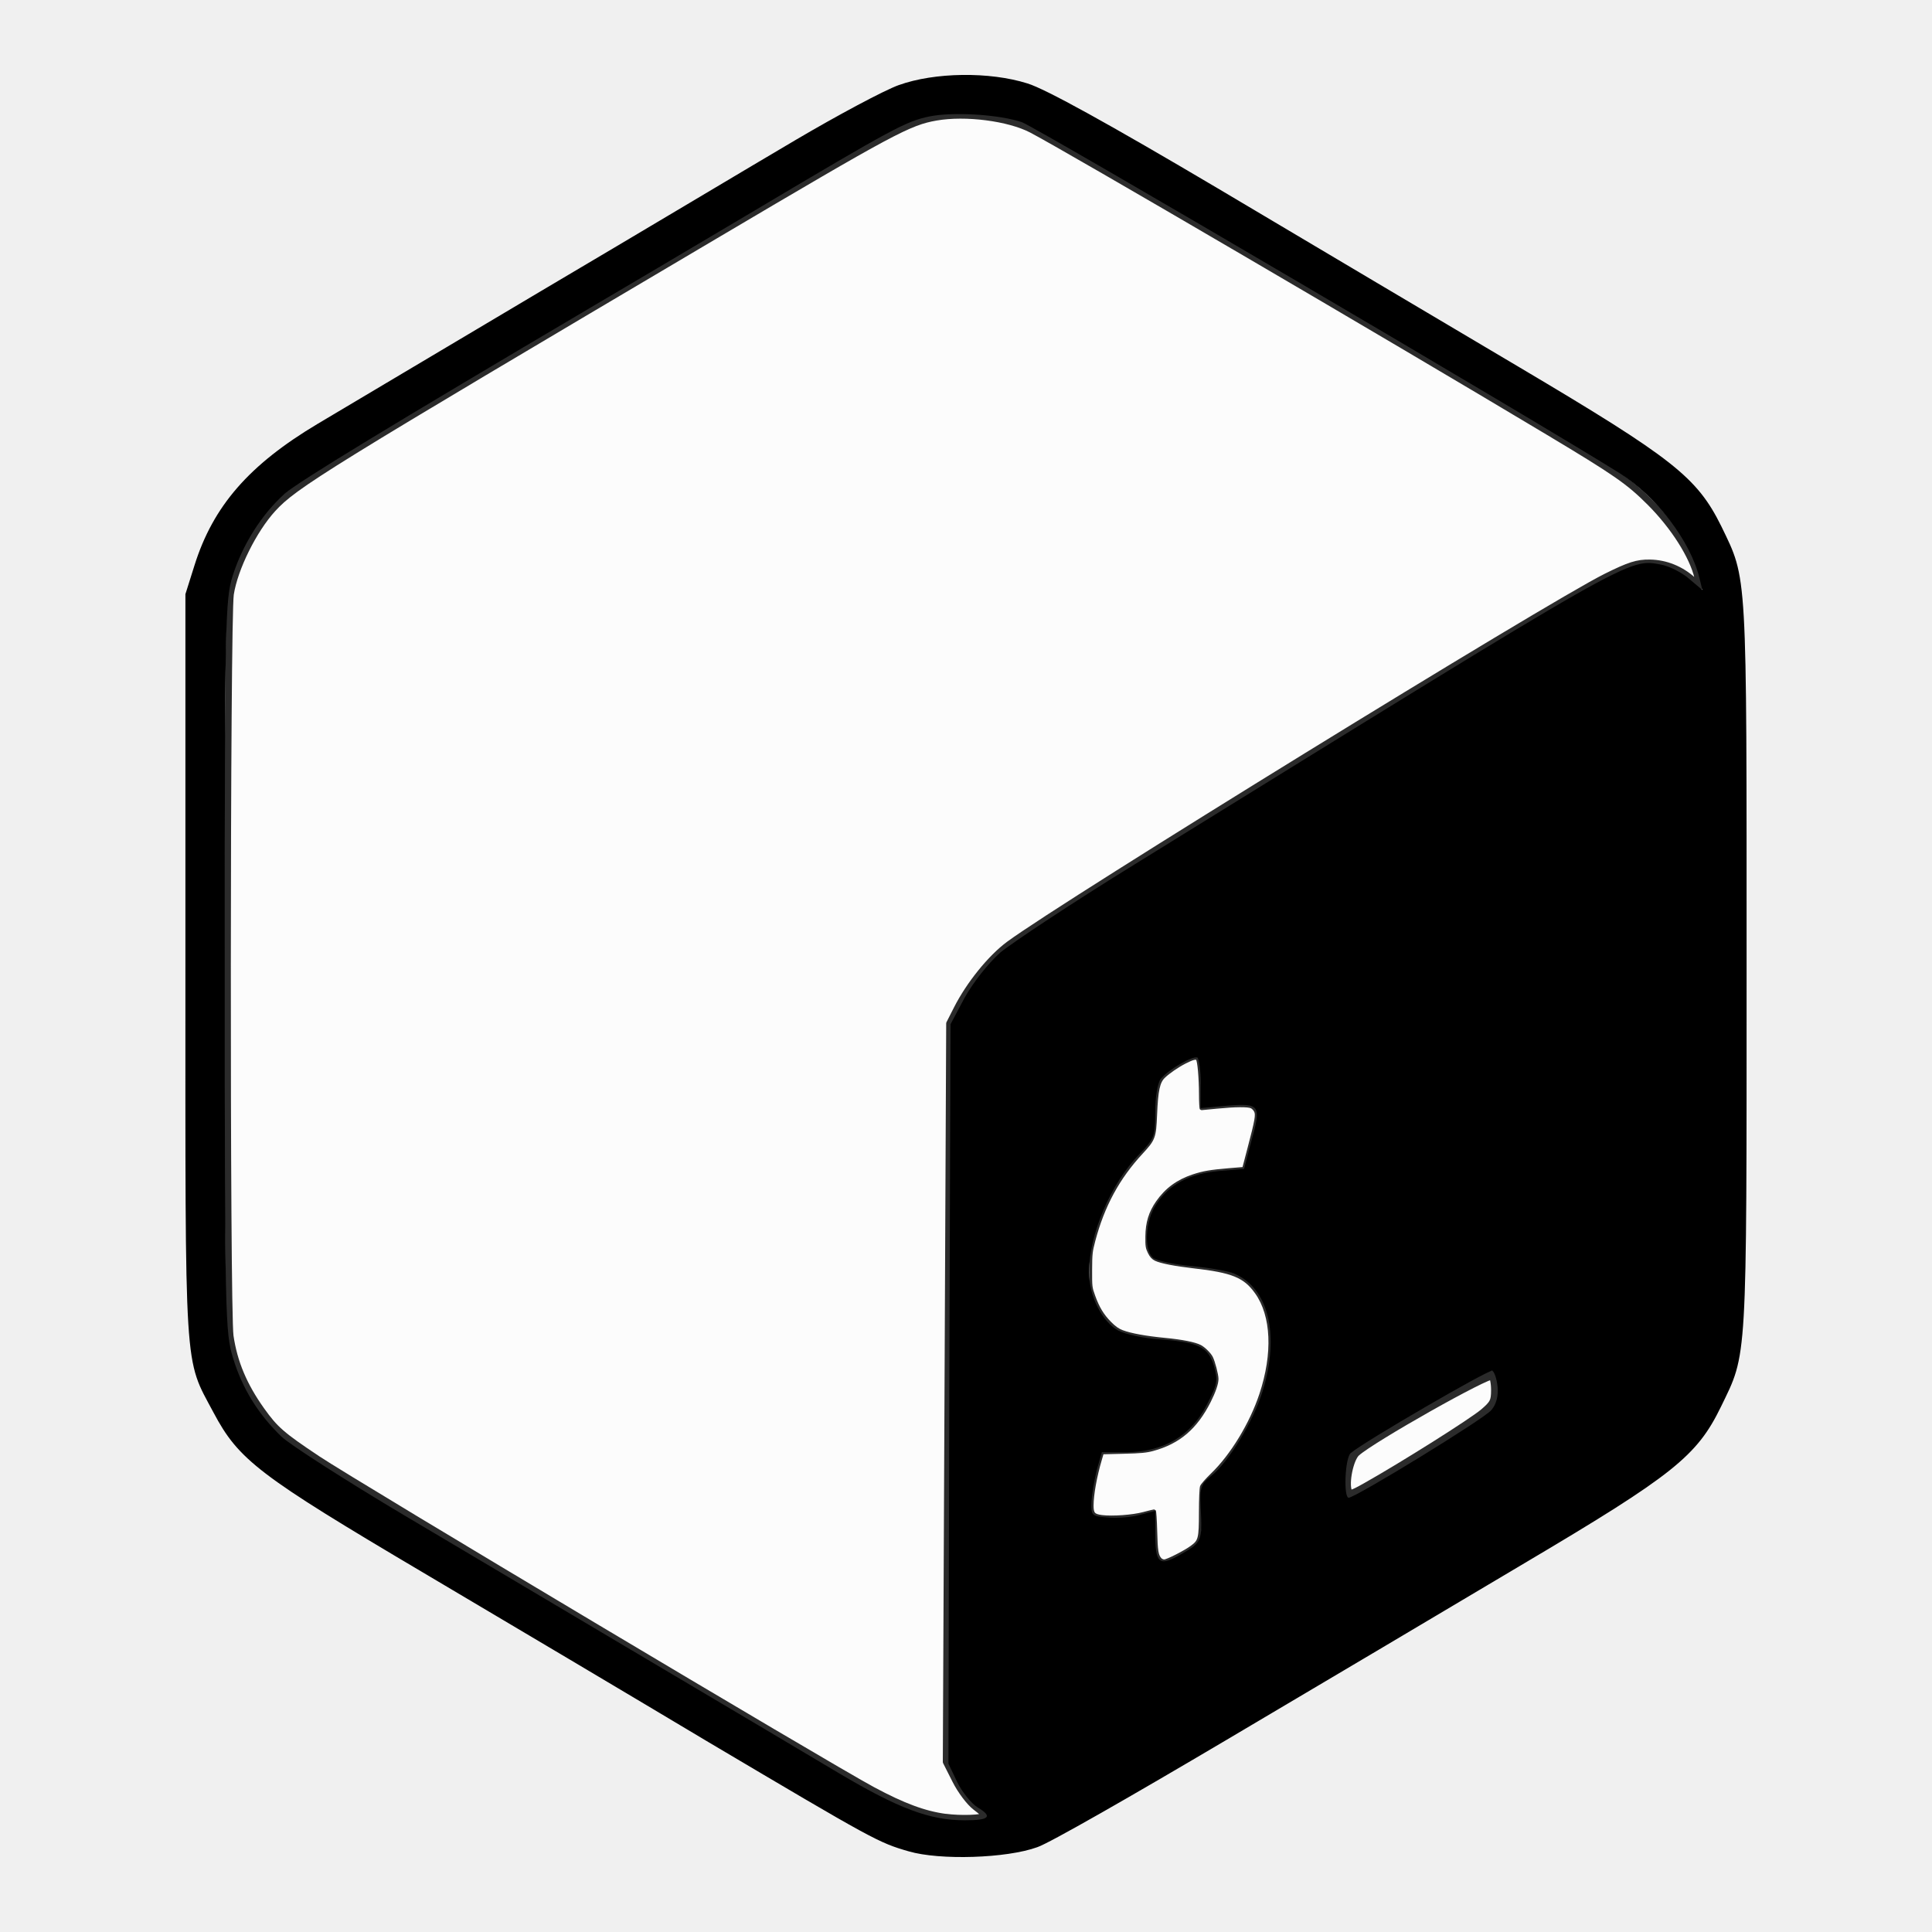
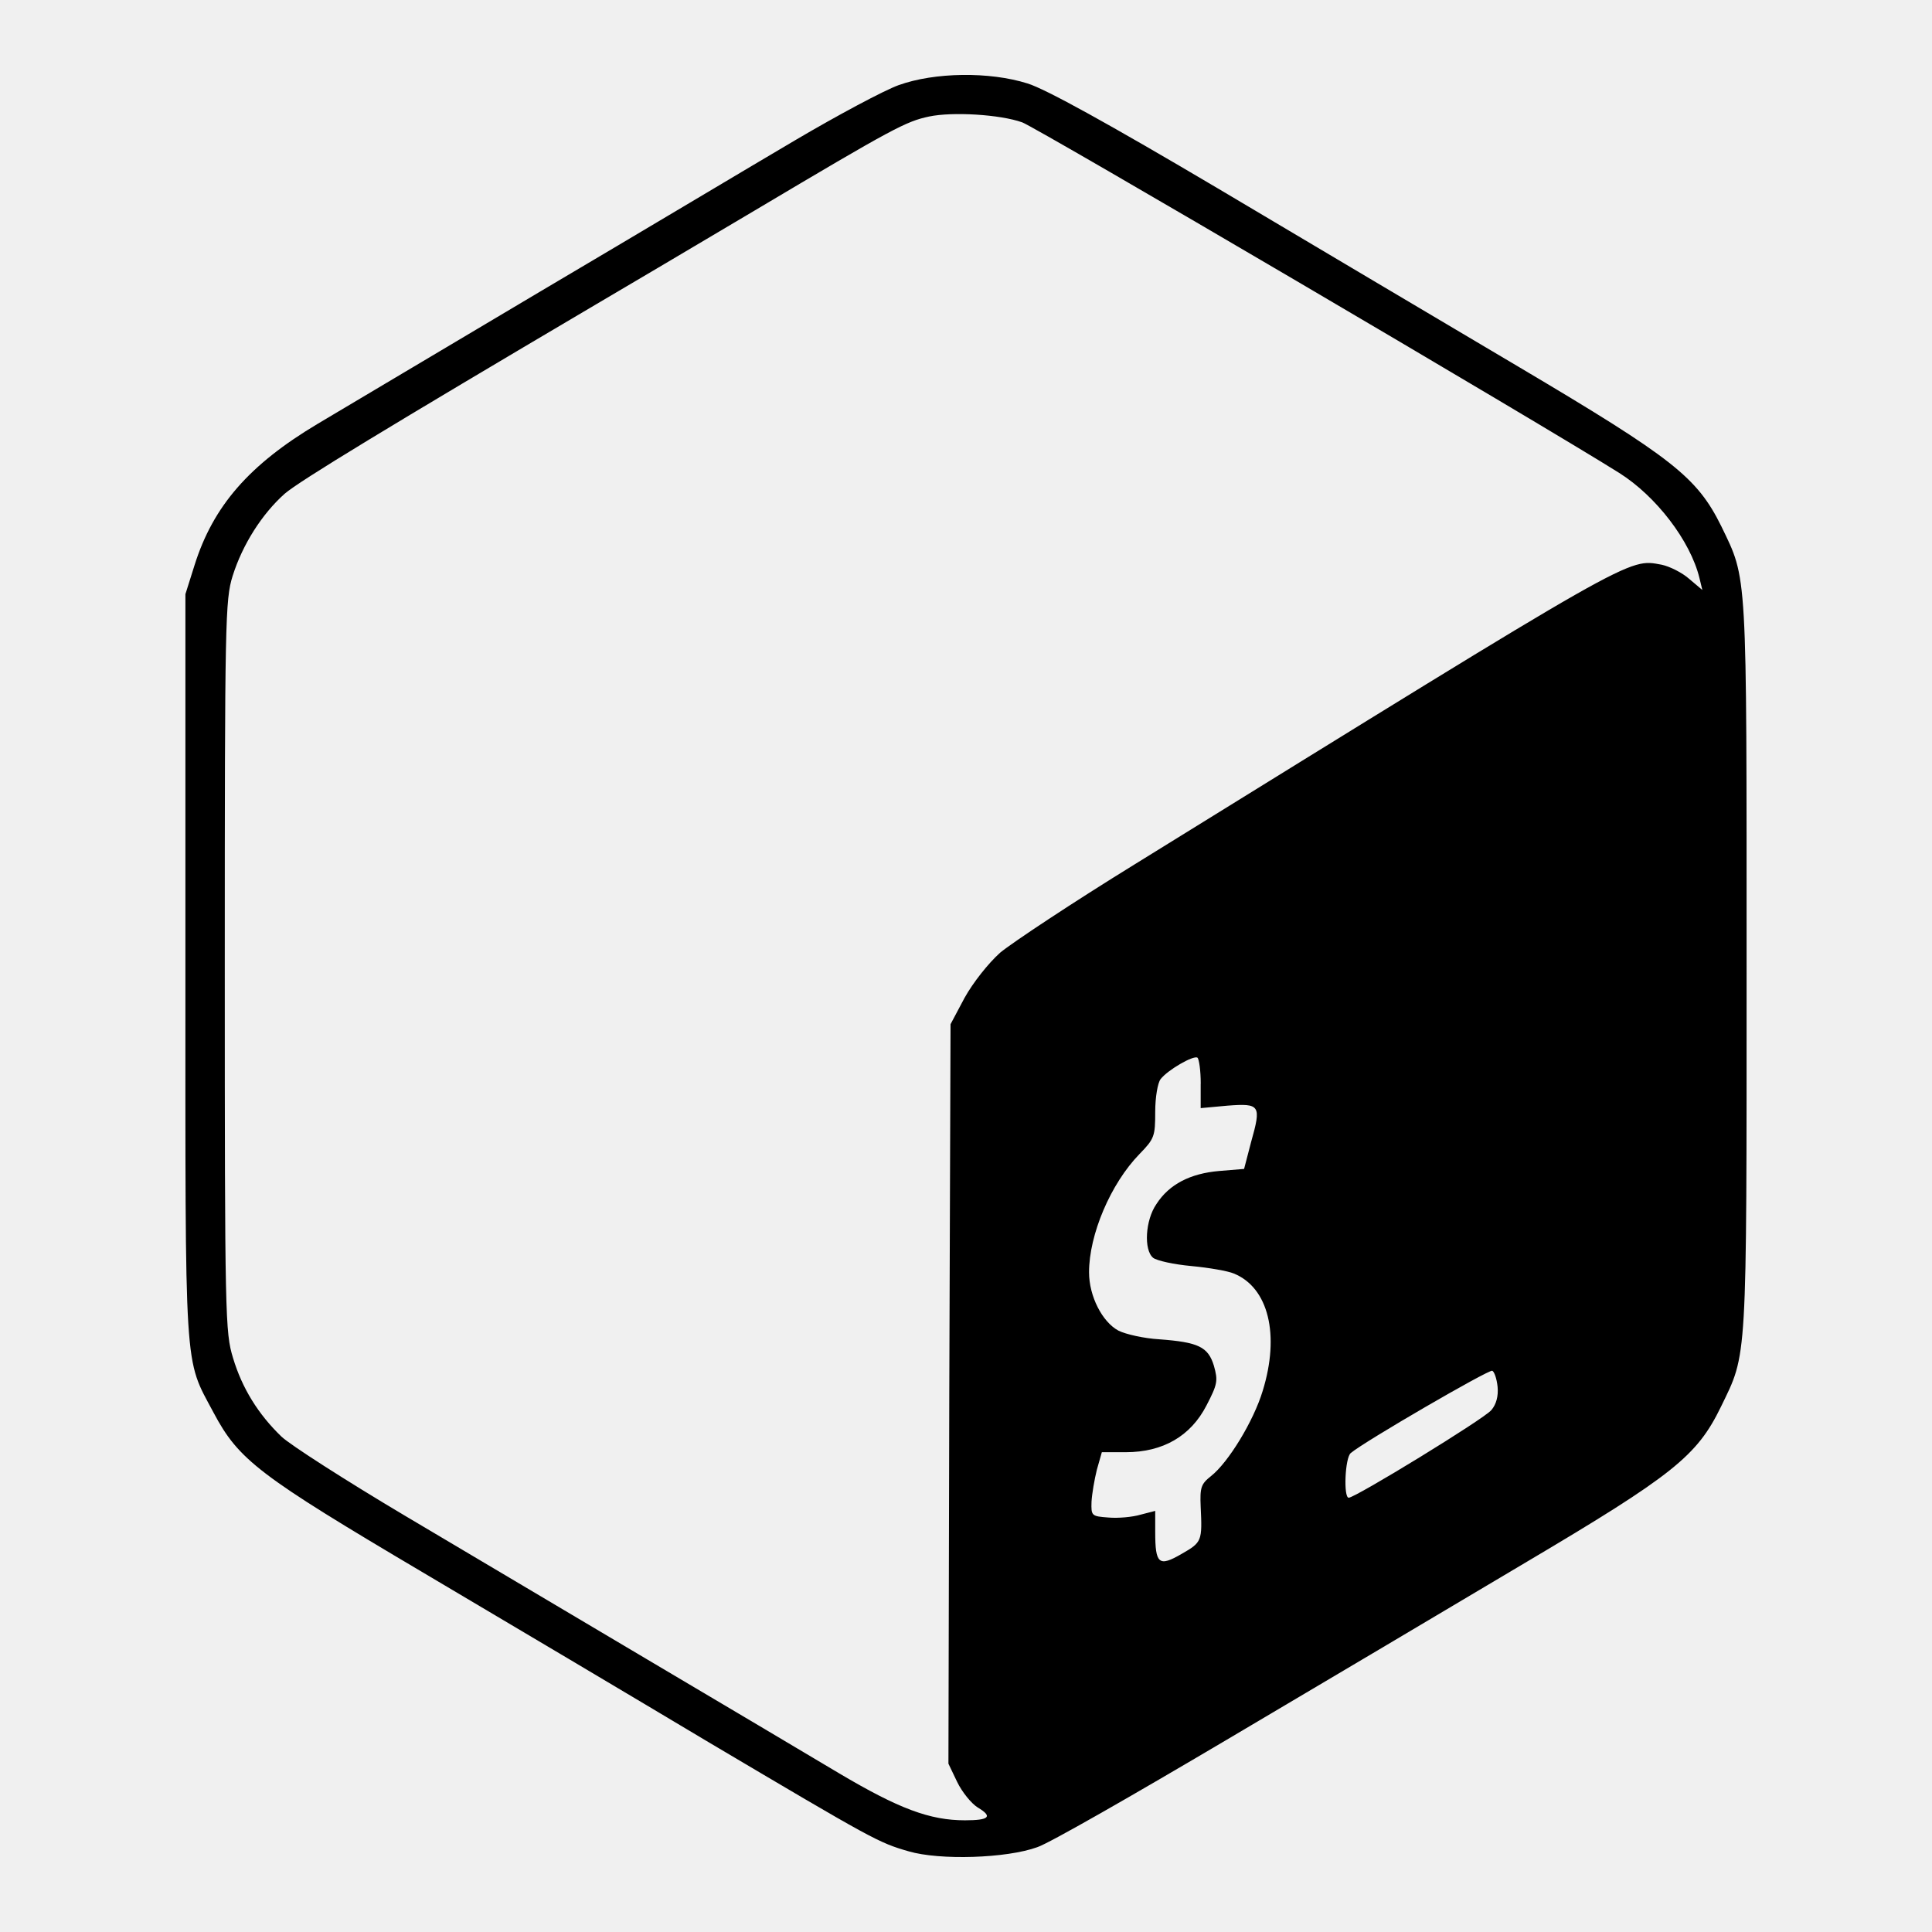
- <svg xmlns="http://www.w3.org/2000/svg" version="1.1" width="32" height="32" viewBox="0 0 32 32" id="svg2">
+ <svg xmlns="http://www.w3.org/2000/svg" id="svg2" viewBox="0 0 32 32" height="32" width="32" version="1.1">
  <defs id="defs8" />
-   <g id="g4169">
-     <path d="m 14.887,1.409 c -0.247,0.089 -1.014,0.5 -1.712,0.911 -0.699,0.411 -2.589,1.541 -4.213,2.5 -1.617,0.959 -3.281,1.952 -3.699,2.199 -1.137,0.678 -1.733,1.363 -2.041,2.343 l -0.151,0.479 0,6.165 c 0,6.85 -0.027,6.466 0.466,7.391 0.418,0.788 0.753,1.041 3.473,2.651 1.377,0.815 3.5,2.075 4.726,2.808 2.74,1.623 2.815,1.664 3.315,1.808 0.514,0.151 1.623,0.116 2.13,-0.069 0.192,-0.062 1.589,-0.863 3.117,-1.767 1.527,-0.904 3.76,-2.226 4.966,-2.945 2.452,-1.452 2.843,-1.767 3.24,-2.582 0.438,-0.904 0.425,-0.658 0.425,-7.295 0,-6.63 0.014,-6.391 -0.418,-7.288 -0.404,-0.815 -0.795,-1.123 -3.349,-2.637 -1.26,-0.747 -3.514,-2.082 -5,-2.966 -1.795,-1.062 -2.849,-1.644 -3.144,-1.733 -0.63,-0.199 -1.541,-0.185 -2.13,0.027 z m 2.041,0.616 c 0.233,0.082 8.596,4.993 9.891,5.808 0.61,0.384 1.178,1.123 1.329,1.74 l 0.048,0.199 -0.219,-0.185 c -0.116,-0.103 -0.322,-0.205 -0.452,-0.233 -0.569,-0.103 -0.356,-0.219 -8.726,4.959 -1.034,0.637 -2.034,1.301 -2.233,1.466 -0.199,0.178 -0.452,0.5 -0.589,0.747 l -0.233,0.438 -0.021,6.124 -0.014,6.124 0.144,0.301 c 0.082,0.171 0.24,0.363 0.342,0.425 0.253,0.151 0.192,0.212 -0.212,0.212 -0.582,0 -1.096,-0.192 -2.089,-0.781 -0.527,-0.315 -1.959,-1.164 -3.185,-1.89 -1.226,-0.726 -3.028,-1.795 -4.007,-2.377 -0.979,-0.582 -1.897,-1.171 -2.041,-1.308 -0.384,-0.37 -0.651,-0.801 -0.801,-1.301 -0.13,-0.425 -0.137,-0.658 -0.137,-6.487 0,-5.747 0.007,-6.069 0.13,-6.466 0.164,-0.521 0.486,-1.027 0.863,-1.363 0.247,-0.212 1.712,-1.103 5.158,-3.137 0.329,-0.192 1.507,-0.89 2.617,-1.548 2.315,-1.377 2.514,-1.48 2.897,-1.562 0.39,-0.082 1.178,-0.034 1.541,0.096 z m 2.959,15.925 0,0.404 0.445,-0.041 c 0.541,-0.041 0.562,-0.007 0.39,0.603 l -0.116,0.445 -0.411,0.034 c -0.479,0.041 -0.829,0.219 -1.041,0.548 -0.185,0.267 -0.212,0.76 -0.055,0.89 0.062,0.048 0.342,0.11 0.637,0.137 0.288,0.027 0.603,0.082 0.699,0.123 0.575,0.233 0.767,1.014 0.479,1.945 -0.151,0.5 -0.569,1.185 -0.856,1.411 -0.164,0.13 -0.185,0.185 -0.171,0.507 0.027,0.569 0.021,0.589 -0.315,0.781 -0.377,0.219 -0.438,0.171 -0.438,-0.363 l 0,-0.349 -0.24,0.062 c -0.137,0.041 -0.377,0.062 -0.534,0.048 -0.281,-0.021 -0.288,-0.027 -0.281,-0.26 0.007,-0.13 0.048,-0.37 0.089,-0.534 l 0.082,-0.288 0.397,0 c 0.616,0 1.075,-0.267 1.336,-0.774 0.185,-0.356 0.192,-0.411 0.123,-0.658 -0.096,-0.315 -0.26,-0.39 -0.904,-0.438 -0.247,-0.014 -0.555,-0.082 -0.678,-0.144 -0.267,-0.144 -0.486,-0.569 -0.486,-0.966 0,-0.623 0.356,-1.466 0.836,-1.959 0.247,-0.253 0.26,-0.295 0.26,-0.699 0,-0.24 0.041,-0.479 0.089,-0.541 0.116,-0.151 0.541,-0.397 0.61,-0.356 0.027,0.021 0.055,0.212 0.055,0.432 z m 4.918,5.021 c 0.014,0.151 -0.021,0.288 -0.103,0.384 -0.116,0.144 -2.254,1.452 -2.363,1.452 -0.089,0 -0.062,-0.664 0.034,-0.74 0.226,-0.192 2.281,-1.384 2.343,-1.363 0.034,0.014 0.075,0.13 0.089,0.267 z" id="path8" style="fill:#000000;stroke:none" />
-     <path id="path4148" d="m 22.319,24.708 c -0.058,-0.152 0.026,-0.555 0.138,-0.656 0.257,-0.233 2.19,-1.323 2.264,-1.277 0.028,0.017 0.051,0.129 0.051,0.248 0,0.191 -0.023,0.237 -0.194,0.382 -0.183,0.156 -1.333,0.881 -1.948,1.227 -0.245,0.138 -0.284,0.147 -0.311,0.075 z" style="opacity:0.818;fill:#ffffff;fill-opacity:1;stroke:#000000;stroke-width:0.15;stroke-linecap:round;stroke-linejoin:round;stroke-miterlimit:4;stroke-dasharray:none;stroke-opacity:1" />
-     <path id="path4154" d="m 15.66,30.098 c -0.349,-0.046 -0.703,-0.177 -1.208,-0.448 -0.755,-0.405 -8.553,-5.056 -9.195,-5.484 -0.591,-0.394 -0.701,-0.49 -0.928,-0.808 -0.29,-0.407 -0.452,-0.791 -0.516,-1.228 -0.063,-0.425 -0.058,-11.885 0.005,-12.29 0.066,-0.427 0.382,-1.064 0.699,-1.411 0.363,-0.397 0.84,-0.692 7.319,-4.522 2.949,-1.743 3.215,-1.886 3.67,-1.965 0.487,-0.085 1.203,0.007 1.581,0.204 0.574,0.298 5.904,3.416 8.553,5.003 1.132,0.678 1.34,0.823 1.691,1.174 0.394,0.395 0.705,0.884 0.79,1.244 L 28.156,9.717 28.041,9.611 C 27.842,9.429 27.587,9.326 27.325,9.323 c -0.205,-0.003 -0.34,0.04 -0.72,0.229 -0.974,0.485 -8.961,5.403 -9.892,6.091 -0.303,0.224 -0.657,0.662 -0.863,1.068 l -0.123,0.242 -0.028,6.114 -0.028,6.114 0.155,0.307 c 0.087,0.173 0.233,0.366 0.332,0.441 0.097,0.074 0.17,0.139 0.162,0.146 -0.052,0.043 -0.41,0.055 -0.659,0.022 z" style="opacity:0.818;fill:#ffffff;fill-opacity:1;stroke:#000000;stroke-width:0.11;stroke-linecap:round;stroke-linejoin:round;stroke-miterlimit:4;stroke-dasharray:none;stroke-opacity:1" />
-   </g>
-   <path style="opacity:0.818;fill:#ffffff;fill-opacity:1;stroke:#000000;stroke-width:0.05;stroke-linecap:round;stroke-linejoin:round;stroke-miterlimit:4;stroke-dasharray:none;stroke-opacity:1" d="m 19.218,25.826 c -0.056,-0.062 -0.068,-0.133 -0.076,-0.466 -0.005,-0.184 -0.015,-0.335 -0.023,-0.335 -0.008,0 -0.089,0.02 -0.18,0.044 -0.18,0.048 -0.512,0.072 -0.69,0.05 -0.133,-0.017 -0.161,-0.048 -0.161,-0.181 0,-0.179 0.054,-0.482 0.137,-0.763 l 0.033,-0.112 0.352,-0.009 c 0.287,-0.007 0.376,-0.016 0.486,-0.046 0.43,-0.117 0.713,-0.359 0.934,-0.797 0.082,-0.163 0.127,-0.295 0.127,-0.372 0,-0.069 -0.057,-0.286 -0.093,-0.356 -0.03,-0.058 -0.122,-0.149 -0.184,-0.182 -0.09,-0.047 -0.298,-0.089 -0.582,-0.116 -0.32,-0.031 -0.57,-0.076 -0.712,-0.13 -0.069,-0.026 -0.124,-0.065 -0.199,-0.14 -0.126,-0.128 -0.201,-0.251 -0.271,-0.446 -0.052,-0.145 -0.053,-0.155 -0.052,-0.437 0.001,-0.265 0.006,-0.304 0.053,-0.483 0.153,-0.579 0.403,-1.04 0.79,-1.457 0.206,-0.223 0.217,-0.252 0.233,-0.628 0.017,-0.409 0.047,-0.544 0.136,-0.63 0.081,-0.078 0.23,-0.18 0.353,-0.242 0.128,-0.065 0.181,-0.078 0.203,-0.052 0.027,0.032 0.051,0.31 0.052,0.582 1.7e-4,0.133 0.006,0.241 0.013,0.241 0.007,-2.77e-4 0.123,-0.011 0.258,-0.025 0.306,-0.03 0.52,-0.032 0.576,-0.004 0.023,0.012 0.053,0.043 0.065,0.069 0.03,0.062 0.014,0.151 -0.105,0.604 l -0.091,0.347 -0.244,0.02 c -0.303,0.025 -0.429,0.047 -0.591,0.101 -0.259,0.086 -0.446,0.223 -0.595,0.436 -0.119,0.17 -0.172,0.341 -0.174,0.57 -0.002,0.158 0.003,0.187 0.04,0.263 0.03,0.061 0.06,0.094 0.106,0.116 0.085,0.041 0.324,0.088 0.623,0.122 0.648,0.073 0.852,0.156 1.044,0.426 0.272,0.381 0.3,1.011 0.074,1.689 -0.162,0.487 -0.481,1.012 -0.807,1.326 -0.087,0.084 -0.166,0.174 -0.175,0.2 -0.01,0.027 -0.018,0.207 -0.018,0.424 -4.36e-4,0.44 -0.01,0.478 -0.147,0.578 -0.11,0.081 -0.404,0.23 -0.453,0.23 -0.021,0 -0.051,-0.013 -0.066,-0.03 z" id="path4149" />
+   <path d="m 14.887,1.409 c -0.247,0.089 -1.014,0.5 -1.712,0.911 -0.699,0.411 -2.589,1.541 -4.213,2.5 -1.617,0.959 -3.281,1.952 -3.699,2.199 -1.137,0.678 -1.733,1.363 -2.041,2.343 l -0.151,0.479 0,6.165 c 0,6.85 -0.027,6.466 0.466,7.391 0.418,0.788 0.753,1.041 3.473,2.651 1.377,0.815 3.5,2.075 4.726,2.808 2.74,1.623 2.815,1.664 3.315,1.808 0.514,0.151 1.623,0.116 2.13,-0.069 0.192,-0.062 1.589,-0.863 3.117,-1.767 1.527,-0.904 3.76,-2.226 4.966,-2.945 2.452,-1.452 2.843,-1.767 3.24,-2.582 0.438,-0.904 0.425,-0.658 0.425,-7.295 0,-6.63 0.014,-6.391 -0.418,-7.288 -0.404,-0.815 -0.795,-1.123 -3.349,-2.637 -1.26,-0.747 -3.514,-2.082 -5,-2.966 -1.795,-1.062 -2.849,-1.644 -3.144,-1.733 -0.63,-0.199 -1.541,-0.185 -2.13,0.027 z m 2.041,0.616 c 0.233,0.082 8.596,4.993 9.891,5.808 0.61,0.384 1.178,1.123 1.329,1.74 l 0.048,0.199 -0.219,-0.185 c -0.116,-0.103 -0.322,-0.205 -0.452,-0.233 -0.569,-0.103 -0.356,-0.219 -8.726,4.959 -1.034,0.637 -2.034,1.301 -2.233,1.466 -0.199,0.178 -0.452,0.5 -0.589,0.747 l -0.233,0.438 -0.021,6.124 -0.014,6.124 0.144,0.301 c 0.082,0.171 0.24,0.363 0.342,0.425 0.253,0.151 0.192,0.212 -0.212,0.212 -0.582,0 -1.096,-0.192 -2.089,-0.781 -0.527,-0.315 -1.959,-1.164 -3.185,-1.89 -1.226,-0.726 -3.028,-1.795 -4.007,-2.377 -0.979,-0.582 -1.897,-1.171 -2.041,-1.308 -0.384,-0.37 -0.651,-0.801 -0.801,-1.301 -0.13,-0.425 -0.137,-0.658 -0.137,-6.487 0,-5.747 0.007,-6.069 0.13,-6.466 0.164,-0.521 0.486,-1.027 0.863,-1.363 0.247,-0.212 1.712,-1.103 5.158,-3.137 0.329,-0.192 1.507,-0.89 2.617,-1.548 2.315,-1.377 2.514,-1.48 2.897,-1.562 0.39,-0.082 1.178,-0.034 1.541,0.096 z m 2.959,15.925 0,0.404 0.445,-0.041 c 0.541,-0.041 0.562,-0.007 0.39,0.603 l -0.116,0.445 -0.411,0.034 c -0.479,0.041 -0.829,0.219 -1.041,0.548 -0.185,0.267 -0.212,0.76 -0.055,0.89 0.062,0.048 0.342,0.11 0.637,0.137 0.288,0.027 0.603,0.082 0.699,0.123 0.575,0.233 0.767,1.014 0.479,1.945 -0.151,0.5 -0.569,1.185 -0.856,1.411 -0.164,0.13 -0.185,0.185 -0.171,0.507 0.027,0.569 0.021,0.589 -0.315,0.781 -0.377,0.219 -0.438,0.171 -0.438,-0.363 l 0,-0.349 -0.24,0.062 c -0.137,0.041 -0.377,0.062 -0.534,0.048 -0.281,-0.021 -0.288,-0.027 -0.281,-0.26 0.007,-0.13 0.048,-0.37 0.089,-0.534 l 0.082,-0.288 0.397,0 c 0.616,0 1.075,-0.267 1.336,-0.774 0.185,-0.356 0.192,-0.411 0.123,-0.658 -0.096,-0.315 -0.26,-0.39 -0.904,-0.438 -0.247,-0.014 -0.555,-0.082 -0.678,-0.144 -0.267,-0.144 -0.486,-0.569 -0.486,-0.966 0,-0.623 0.356,-1.466 0.836,-1.959 0.247,-0.253 0.26,-0.295 0.26,-0.699 0,-0.24 0.041,-0.479 0.089,-0.541 0.116,-0.151 0.541,-0.397 0.61,-0.356 0.027,0.021 0.055,0.212 0.055,0.432 z m 4.918,5.021 c 0.014,0.151 -0.021,0.288 -0.103,0.384 -0.116,0.144 -2.254,1.452 -2.363,1.452 -0.089,0 -0.062,-0.664 0.034,-0.74 0.226,-0.192 2.281,-1.384 2.343,-1.363 0.034,0.014 0.075,0.13 0.089,0.267 z" id="path8" style="fill:#000000;stroke:none" />
</svg>
